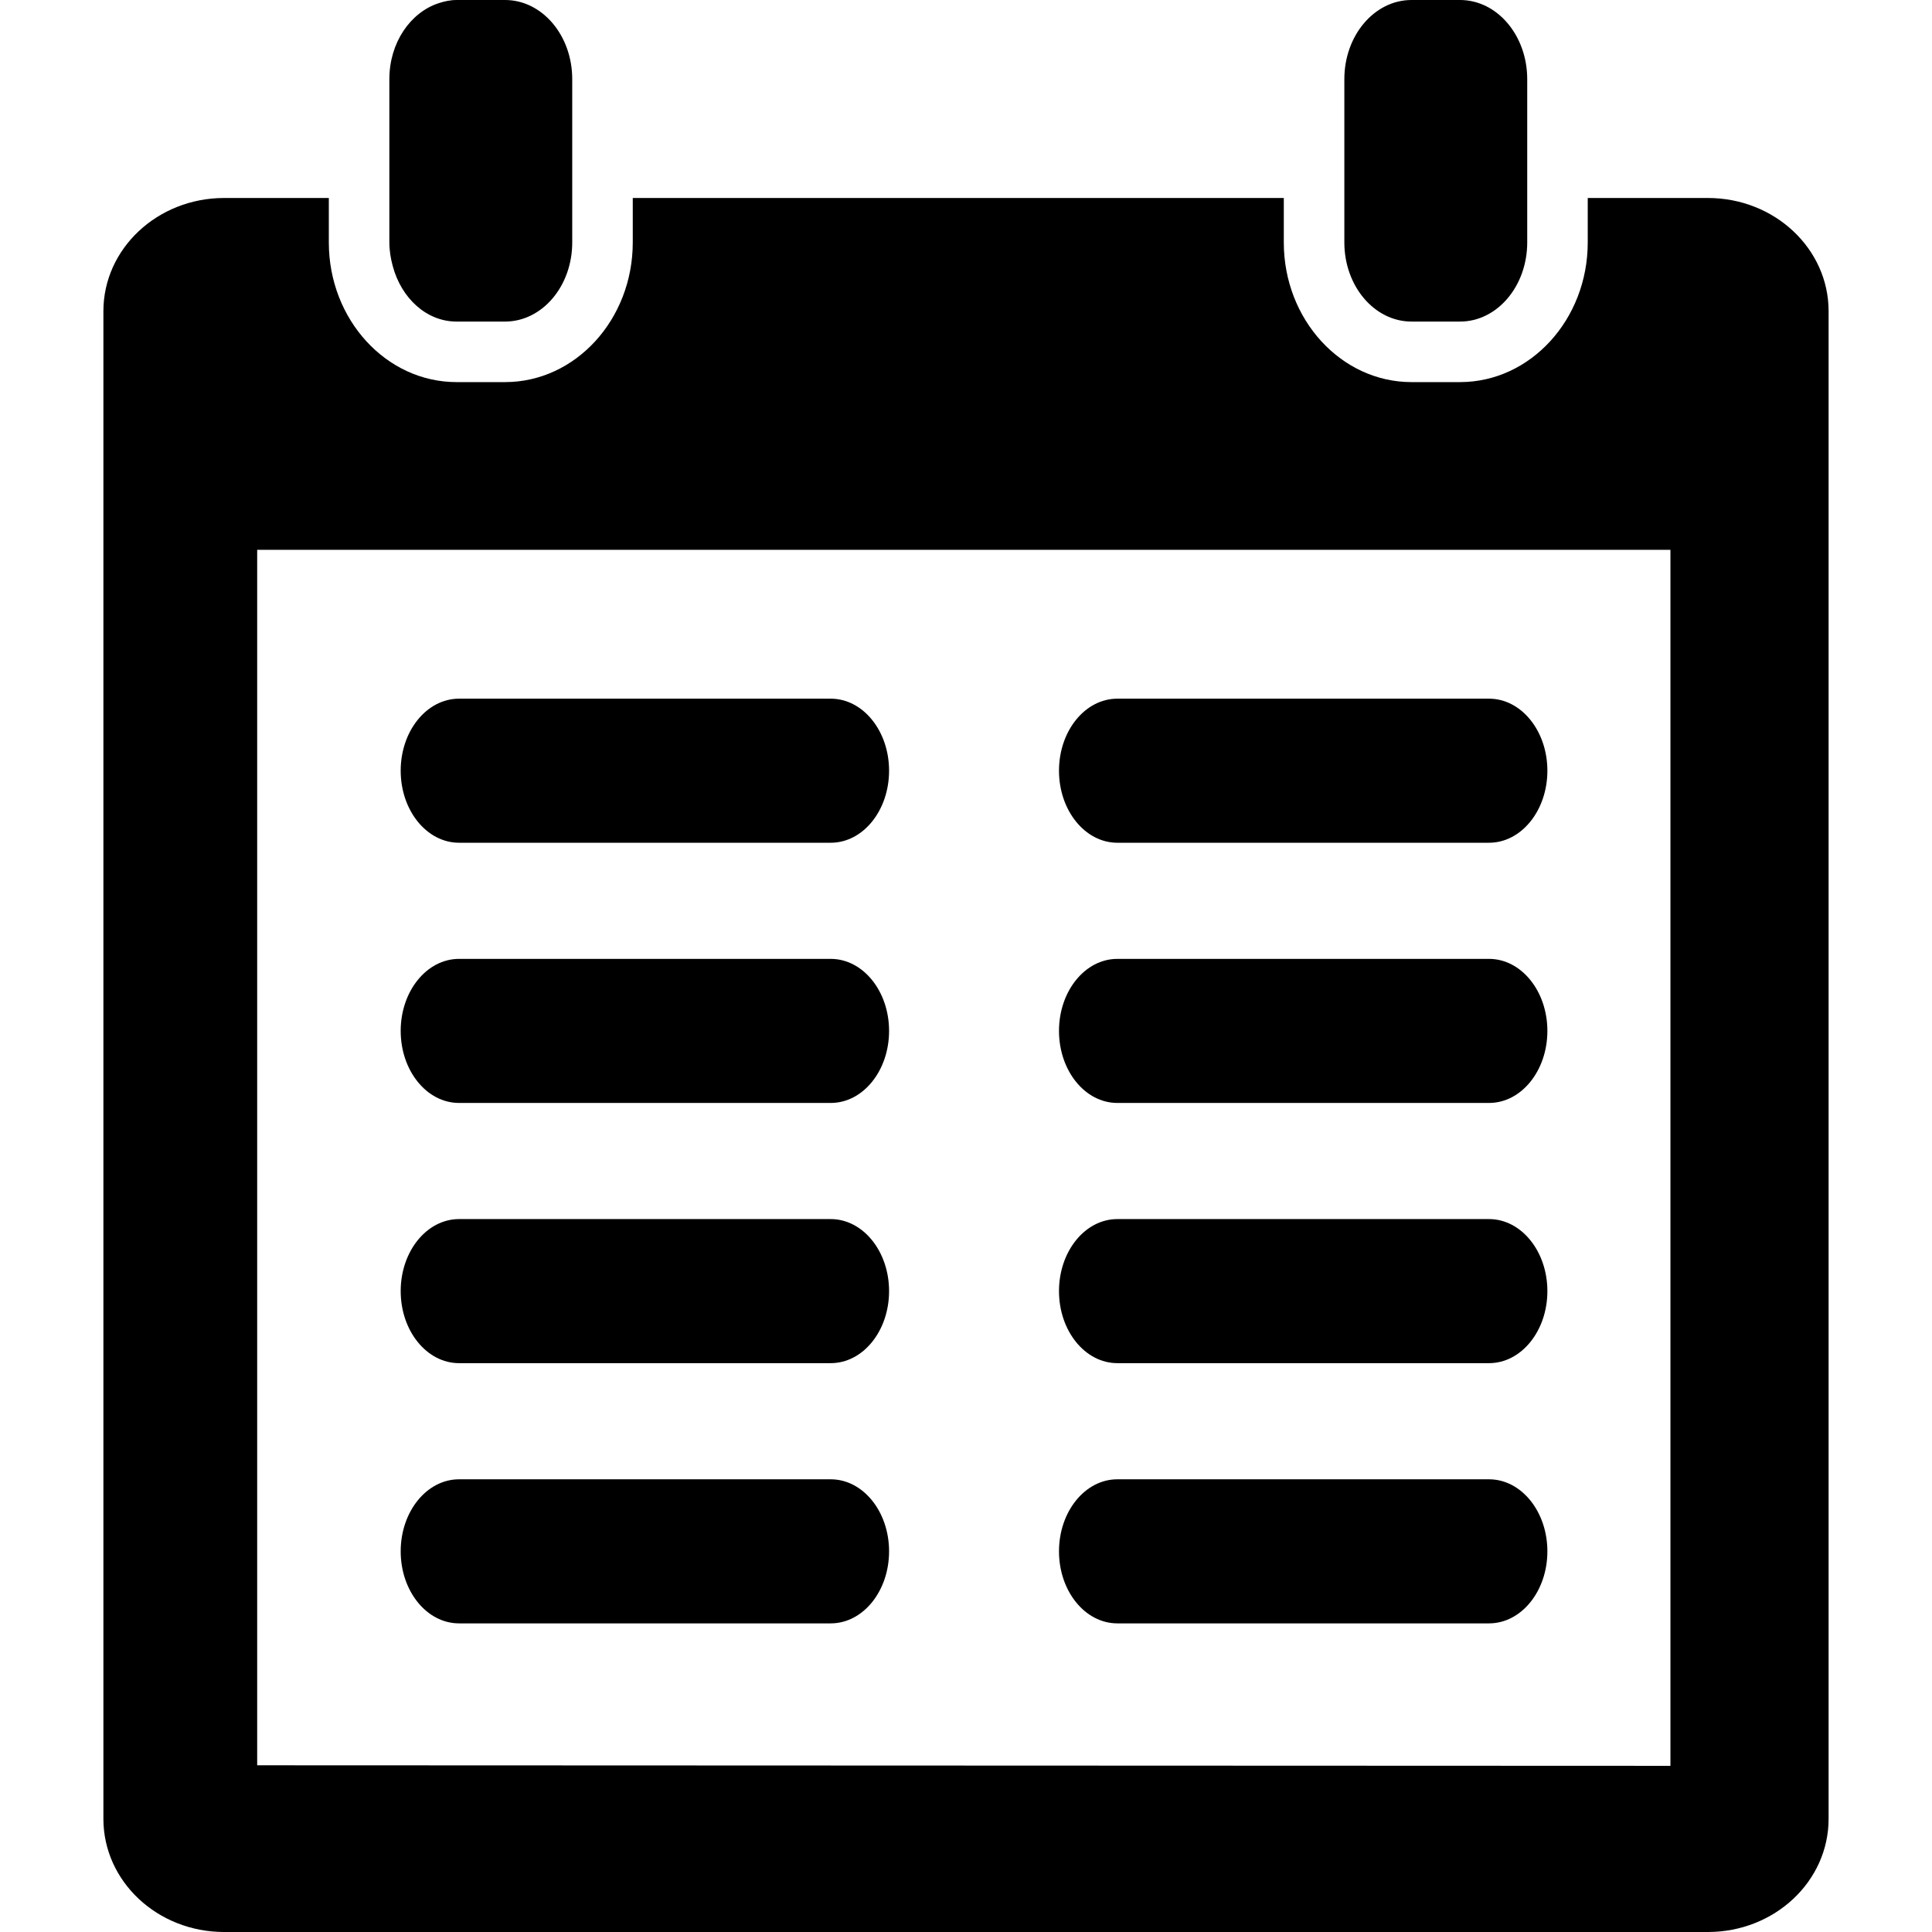
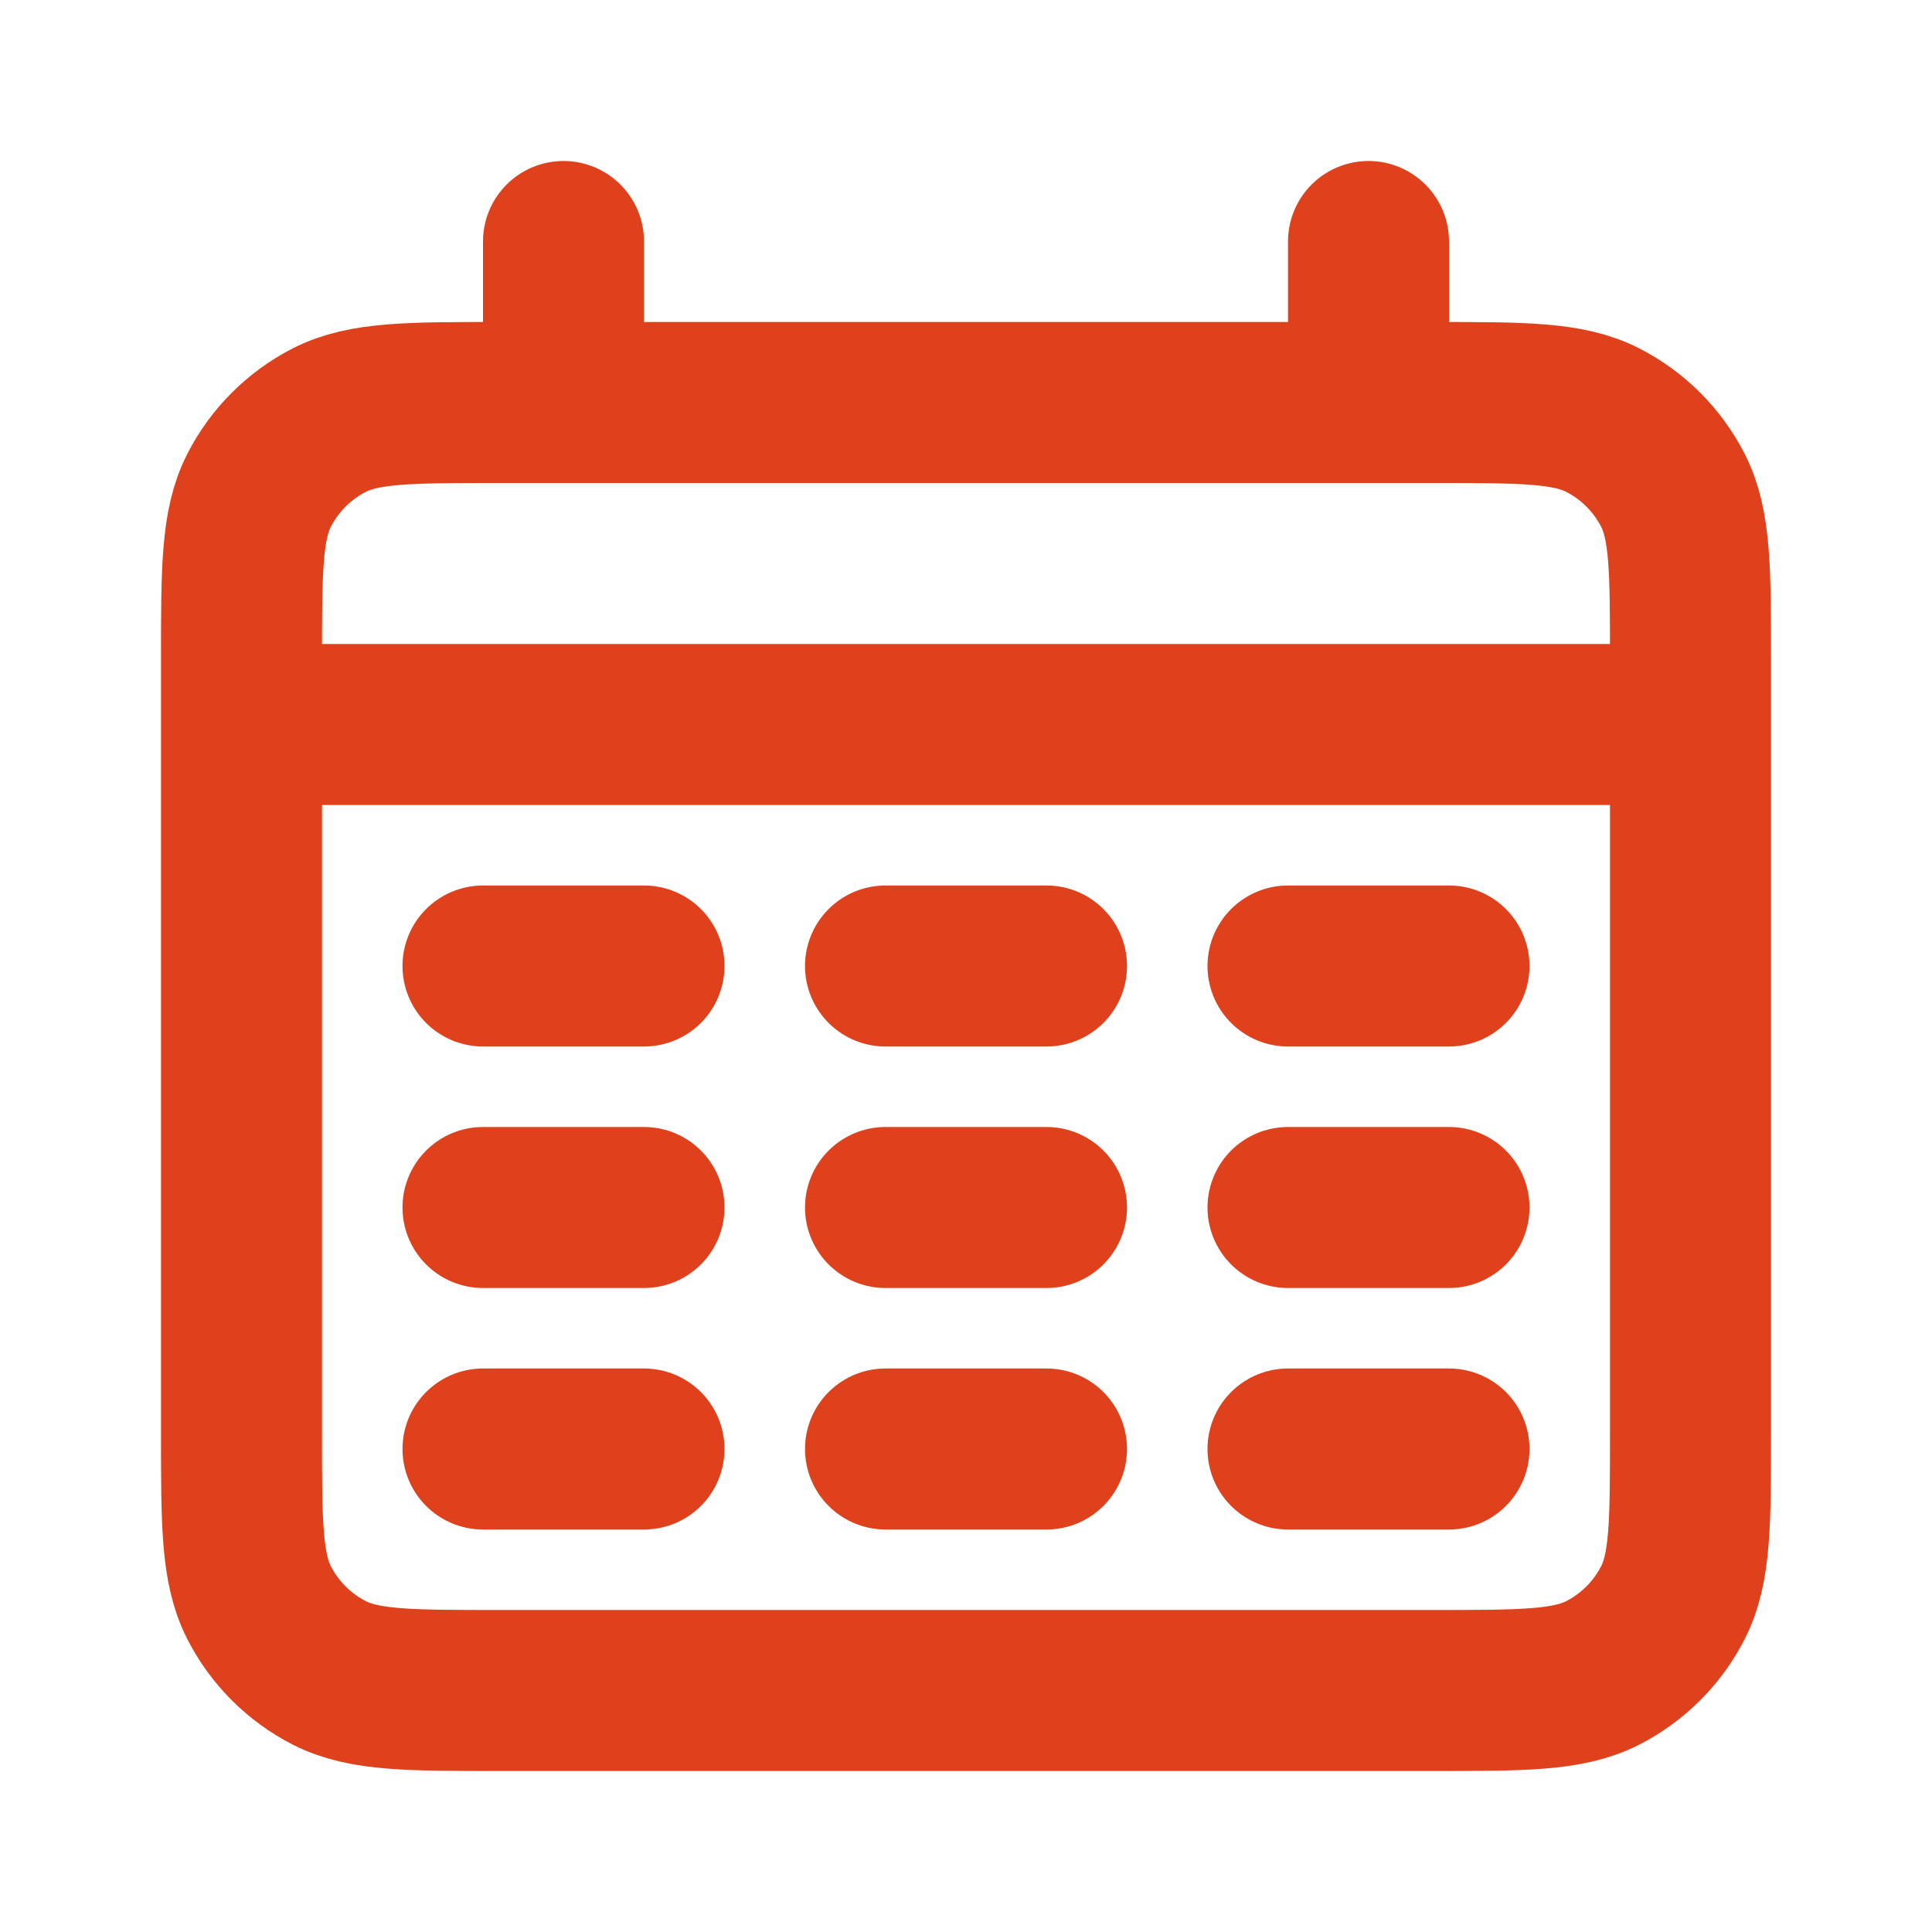
- <svg xmlns="http://www.w3.org/2000/svg" fill="#000000" version="1.1" id="Capa_1" width="800px" height="800px" viewBox="0 0 610.398 610.398" xml:space="preserve">
-   <g>
-     <g>
-       <path d="M159.567,0h-15.329c-1.956,0-3.811,0.411-5.608,0.995c-8.979,2.912-15.616,12.498-15.616,23.997v10.552v27.009v14.052    c0,2.611,0.435,5.078,1.066,7.44c2.702,10.146,10.653,17.552,20.158,17.552h15.329c11.724,0,21.224-11.188,21.224-24.992V62.553    V35.544V24.992C180.791,11.188,171.291,0,159.567,0z" />
-       <path d="M461.288,0h-15.329c-11.724,0-21.224,11.188-21.224,24.992v10.552v27.009v14.052c0,13.804,9.5,24.992,21.224,24.992    h15.329c11.724,0,21.224-11.188,21.224-24.992V62.553V35.544V24.992C482.507,11.188,473.007,0,461.288,0z" />
-       <path d="M539.586,62.553h-37.954v14.052c0,24.327-18.102,44.117-40.349,44.117h-15.329c-22.247,0-40.349-19.79-40.349-44.117    V62.553H199.916v14.052c0,24.327-18.102,44.117-40.349,44.117h-15.329c-22.248,0-40.349-19.79-40.349-44.117V62.553H70.818    c-21.066,0-38.15,16.017-38.15,35.764v476.318c0,19.784,17.083,35.764,38.15,35.764h468.763c21.085,0,38.149-15.984,38.149-35.764    V98.322C577.735,78.575,560.671,62.553,539.586,62.553z M527.757,557.9l-446.502-0.172V173.717h446.502V557.9z" />
-       <path d="M353.017,266.258h117.428c10.193,0,18.437-10.179,18.437-22.759s-8.248-22.759-18.437-22.759H353.017    c-10.193,0-18.437,10.179-18.437,22.759C334.58,256.074,342.823,266.258,353.017,266.258z" />
-       <path d="M353.017,348.467h117.428c10.193,0,18.437-10.179,18.437-22.759c0-12.579-8.248-22.758-18.437-22.758H353.017    c-10.193,0-18.437,10.179-18.437,22.758C334.58,338.288,342.823,348.467,353.017,348.467z" />
-       <path d="M353.017,430.676h117.428c10.193,0,18.437-10.18,18.437-22.759s-8.248-22.759-18.437-22.759H353.017    c-10.193,0-18.437,10.18-18.437,22.759S342.823,430.676,353.017,430.676z" />
-       <path d="M353.017,512.89h117.428c10.193,0,18.437-10.18,18.437-22.759c0-12.58-8.248-22.759-18.437-22.759H353.017    c-10.193,0-18.437,10.179-18.437,22.759C334.58,502.71,342.823,512.89,353.017,512.89z" />
-       <path d="M145.032,266.258H262.46c10.193,0,18.436-10.179,18.436-22.759s-8.248-22.759-18.436-22.759H145.032    c-10.194,0-18.437,10.179-18.437,22.759C126.596,256.074,134.838,266.258,145.032,266.258z" />
-       <path d="M145.032,348.467H262.46c10.193,0,18.436-10.179,18.436-22.759c0-12.579-8.248-22.758-18.436-22.758H145.032    c-10.194,0-18.437,10.179-18.437,22.758C126.596,338.288,134.838,348.467,145.032,348.467z" />
-       <path d="M145.032,430.676H262.46c10.193,0,18.436-10.18,18.436-22.759s-8.248-22.759-18.436-22.759H145.032    c-10.194,0-18.437,10.18-18.437,22.759S134.838,430.676,145.032,430.676z" />
-       <path d="M145.032,512.89H262.46c10.193,0,18.436-10.18,18.436-22.759c0-12.58-8.248-22.759-18.436-22.759H145.032    c-10.194,0-18.437,10.179-18.437,22.759C126.596,502.71,134.838,512.89,145.032,512.89z" />
-     </g>
+ <svg xmlns="http://www.w3.org/2000/svg" width="800px" height="800px" viewBox="0 0 24 24" fill="none" stroke="#de411b">
+   <g id="SVGRepo_bgCarrier" stroke-width="0" />
+   <g id="SVGRepo_tracerCarrier" stroke-linecap="round" stroke-linejoin="round" />
+   <g id="SVGRepo_iconCarrier">
+     <path d="M3 9H21M7 3V5M17 3V5M6 12H8M11 12H13M16 12H18M6 15H8M11 15H13M16 15H18M6 18H8M11 18H13M16 18H18M6.2 21H17.8C18.92 21 19.48 21 19.908 20.782C20.284 20.59 20.59 20.284 20.782 19.908C21 19.48 21 18.92 21 17.8V8.2C21 7.08 21 6.52 20.782 6.092C20.59 5.716 20.284 5.41 19.908 5.218C19.48 5 18.92 5 17.8 5H6.2C5.08 5 4.52 5 4.092 5.218C3.716 5.41 3.41 5.716 3.218 6.092C3 6.52 3 7.08 3 8.2V17.8C3 18.92 3 19.48 3.218 19.908C3.41 20.284 3.716 20.59 4.092 20.782C4.52 21 5.08 21 6.2 21Z" stroke="#de411b" stroke-width="2" stroke-linecap="round" />
  </g>
</svg>
